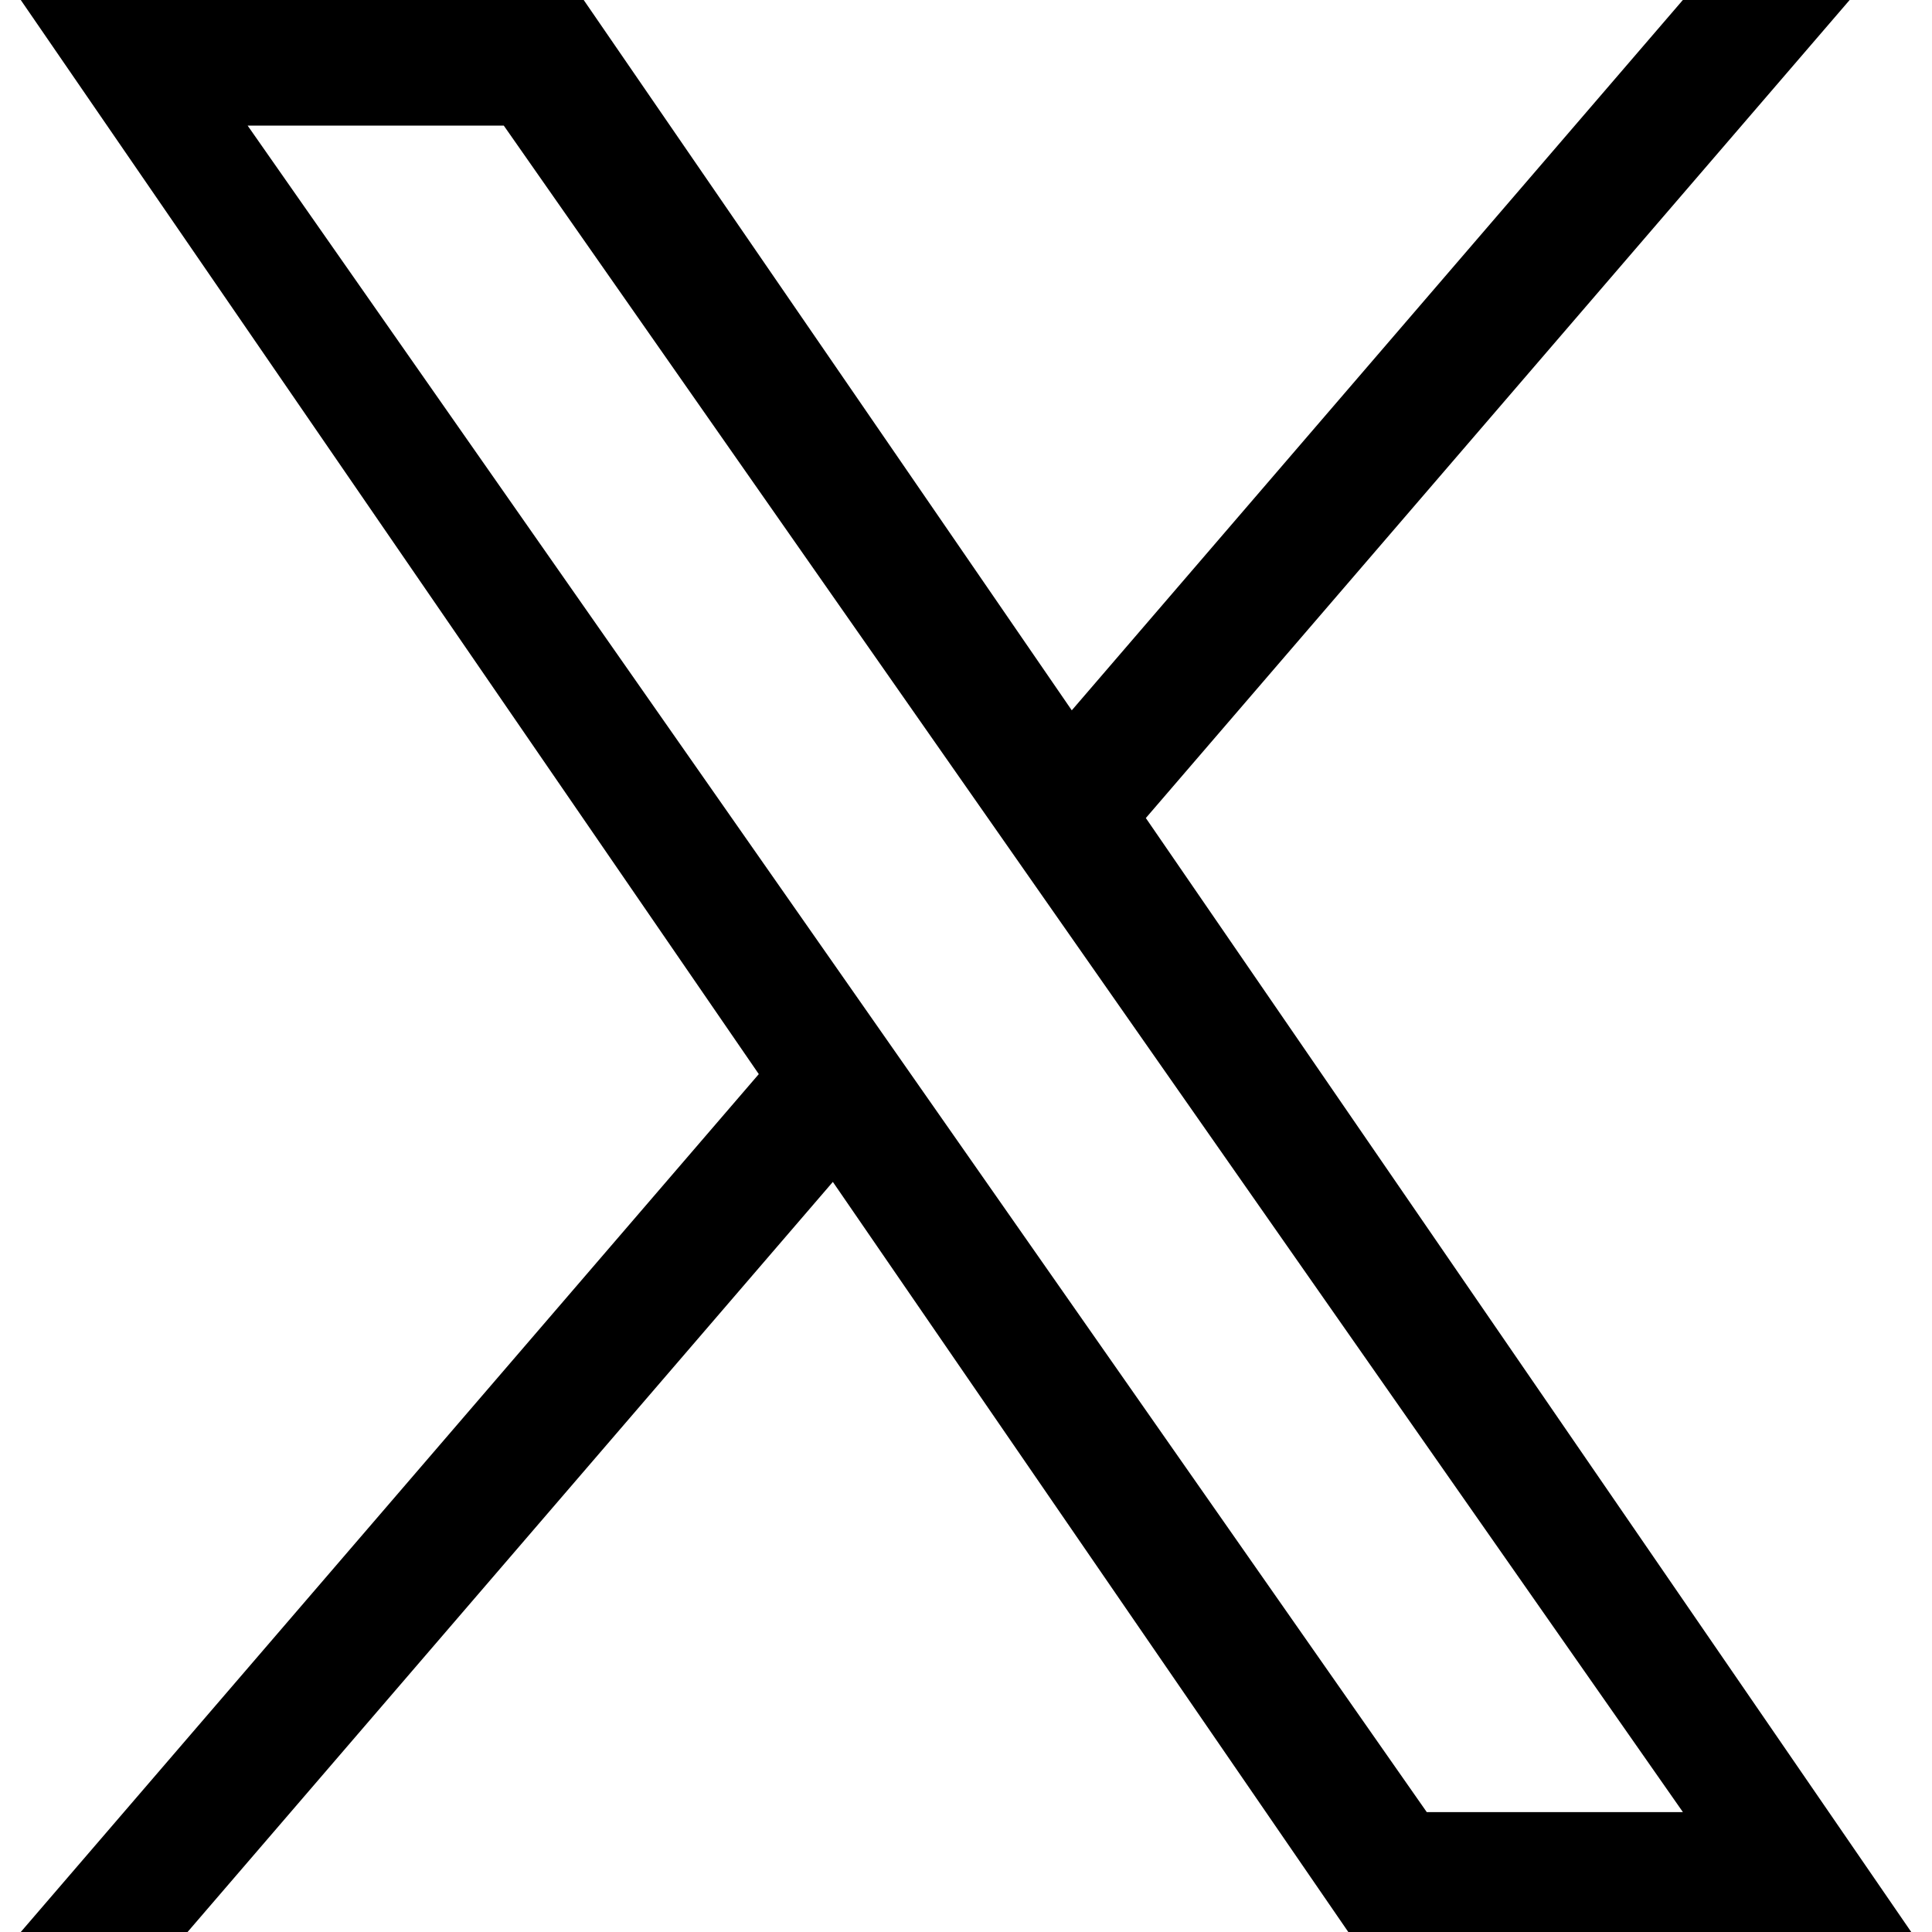
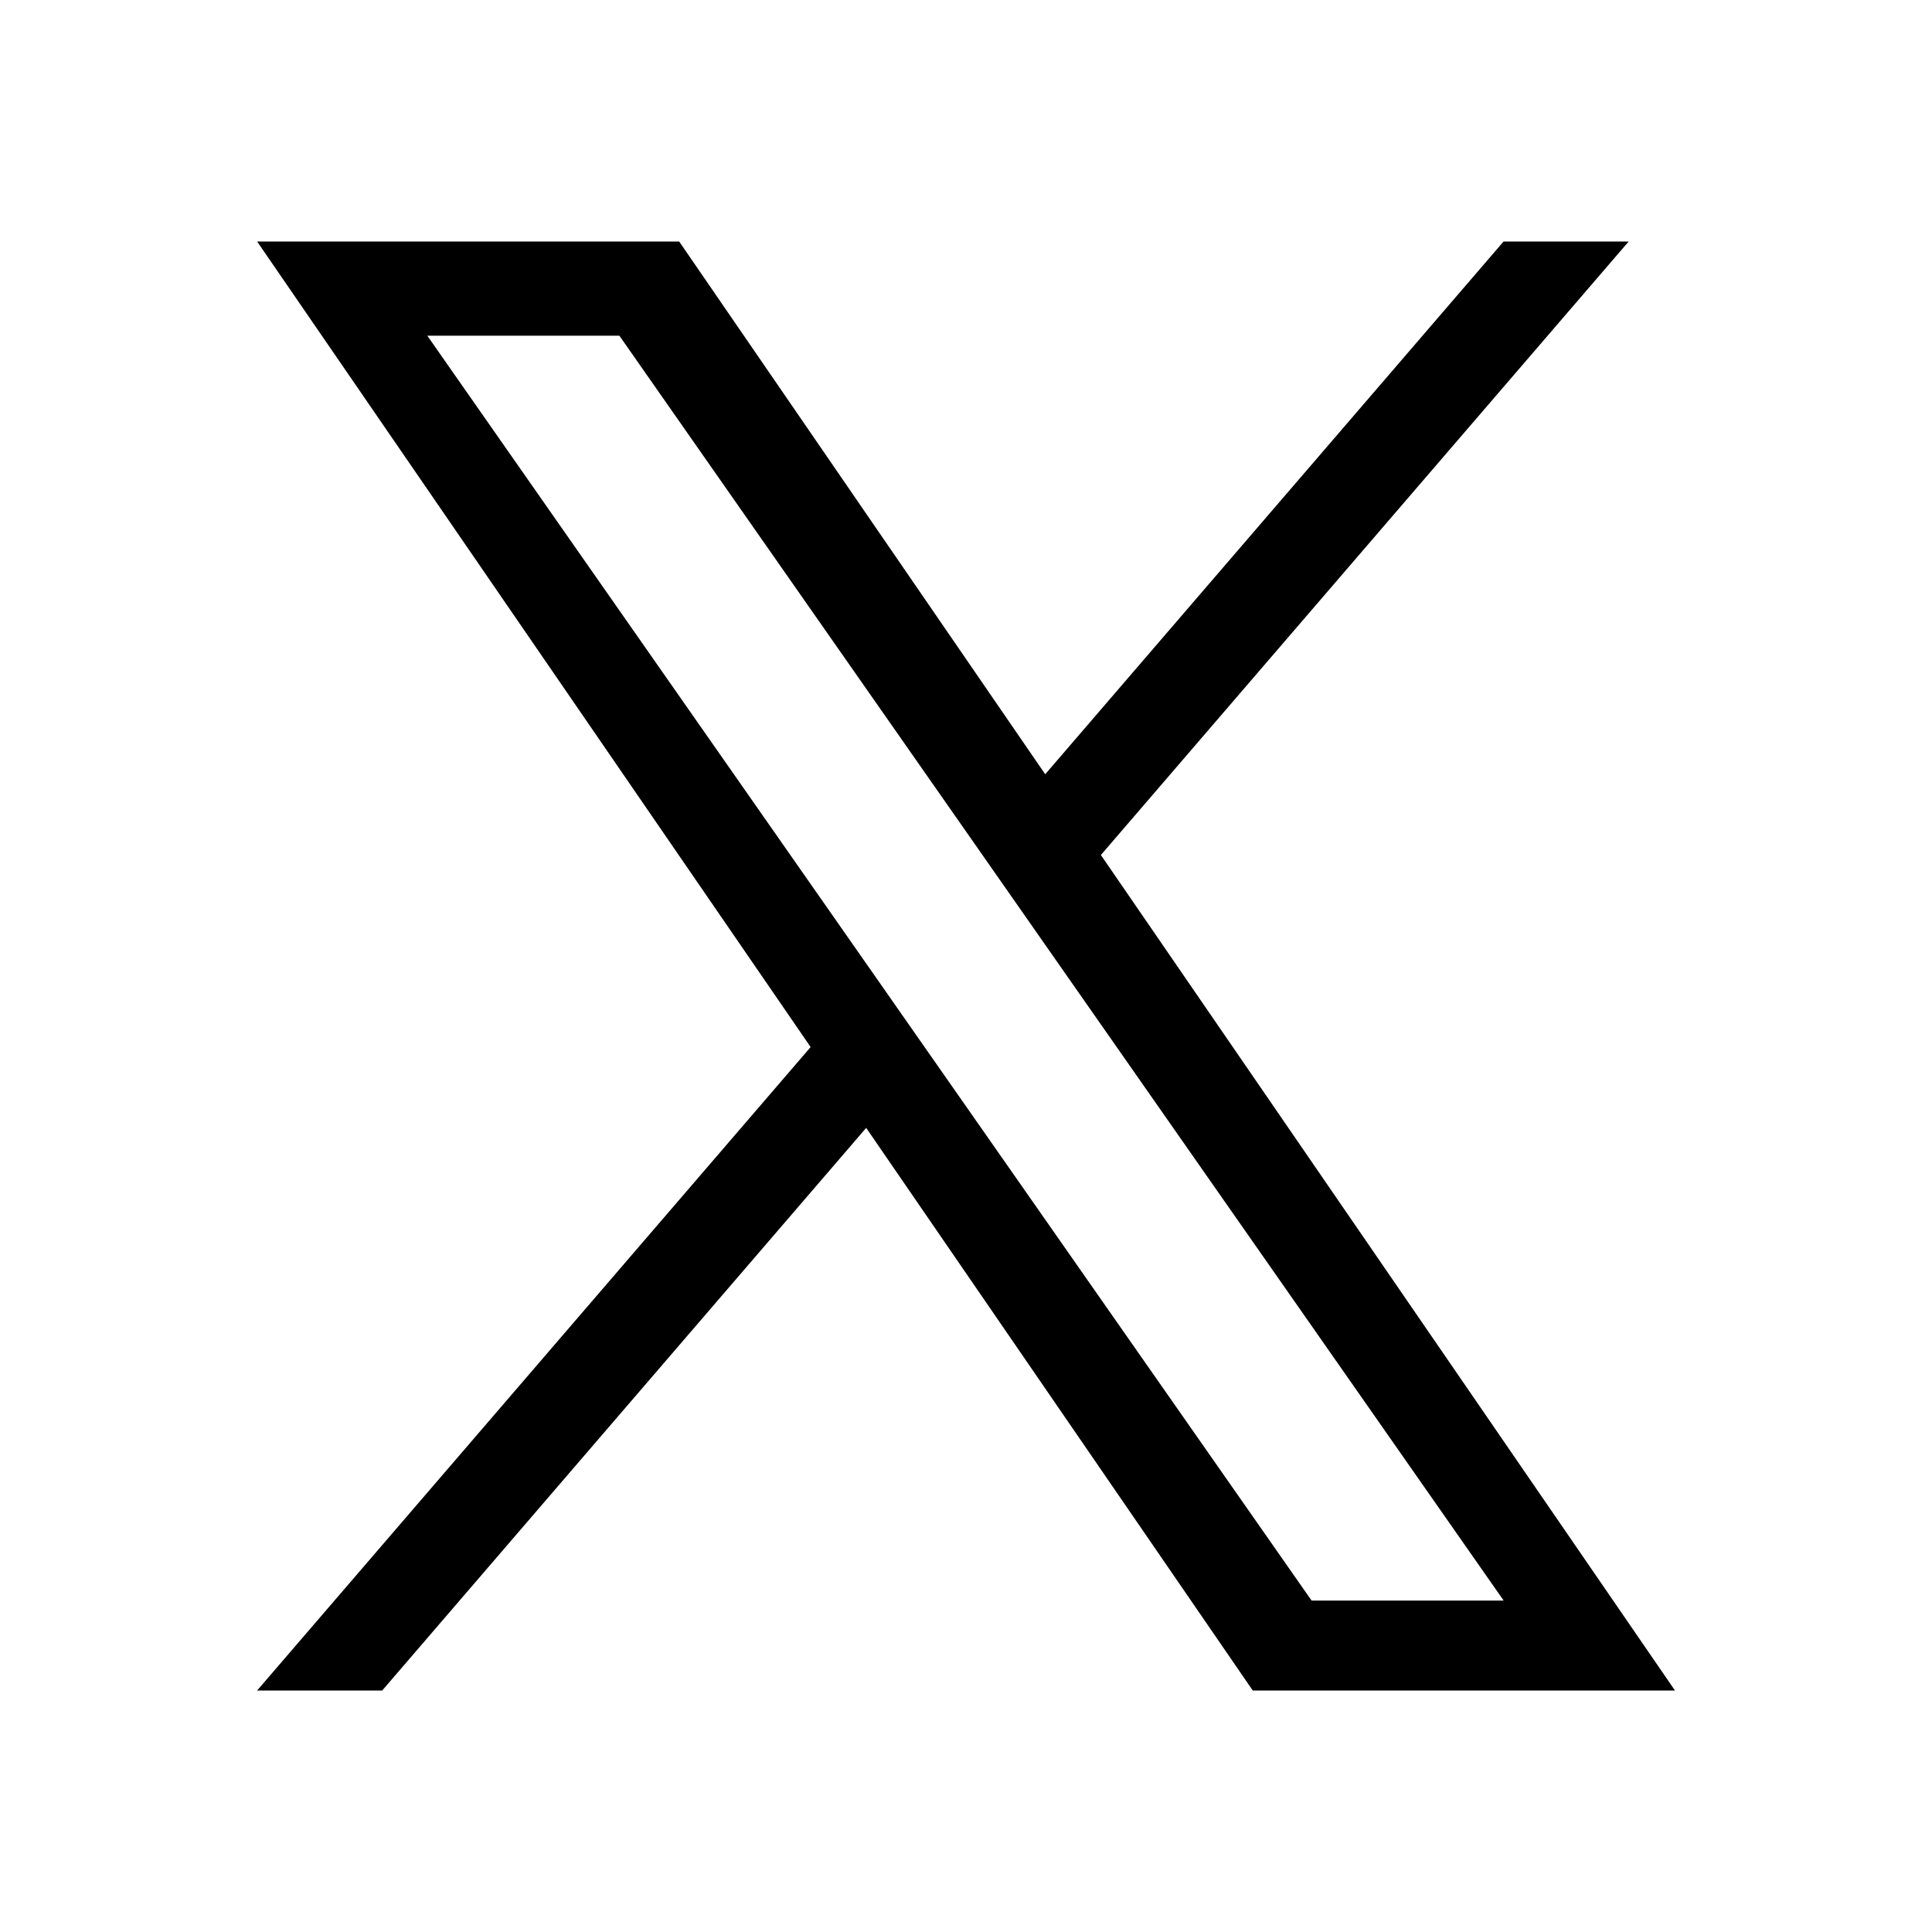
<svg xmlns="http://www.w3.org/2000/svg" width="24" height="24" viewBox="0 0 24 24" fill="currentColor">
-   <path d="M14.234,10.162L22.977,0h-2.072l-7.591,8.824L7.251,0H.258l9.168,13.343L.258,24h2.072l8.016-9.318,6.403,9.318h6.993l-9.508-13.838ZM11.397,13.461l-.929-1.329L3.076,1.56h3.182l5.965,8.532.929,1.329,7.754,11.09h-3.182l-6.327-9.05Z" />
+   <path d="M13.675,10.622l6.557-7.622h-1.554l-5.694,6.618-4.547-6.618H3.194l6.876,10.007-6.876,7.993h1.554l6.012-6.989,4.802,6.989h5.245l-7.131-10.378h0ZM11.547,13.095l-.696-.996-5.543-7.929h2.386l4.474,6.399.696.996,5.815,8.318h-2.386l-4.745-6.787h0Z" />
</svg>
